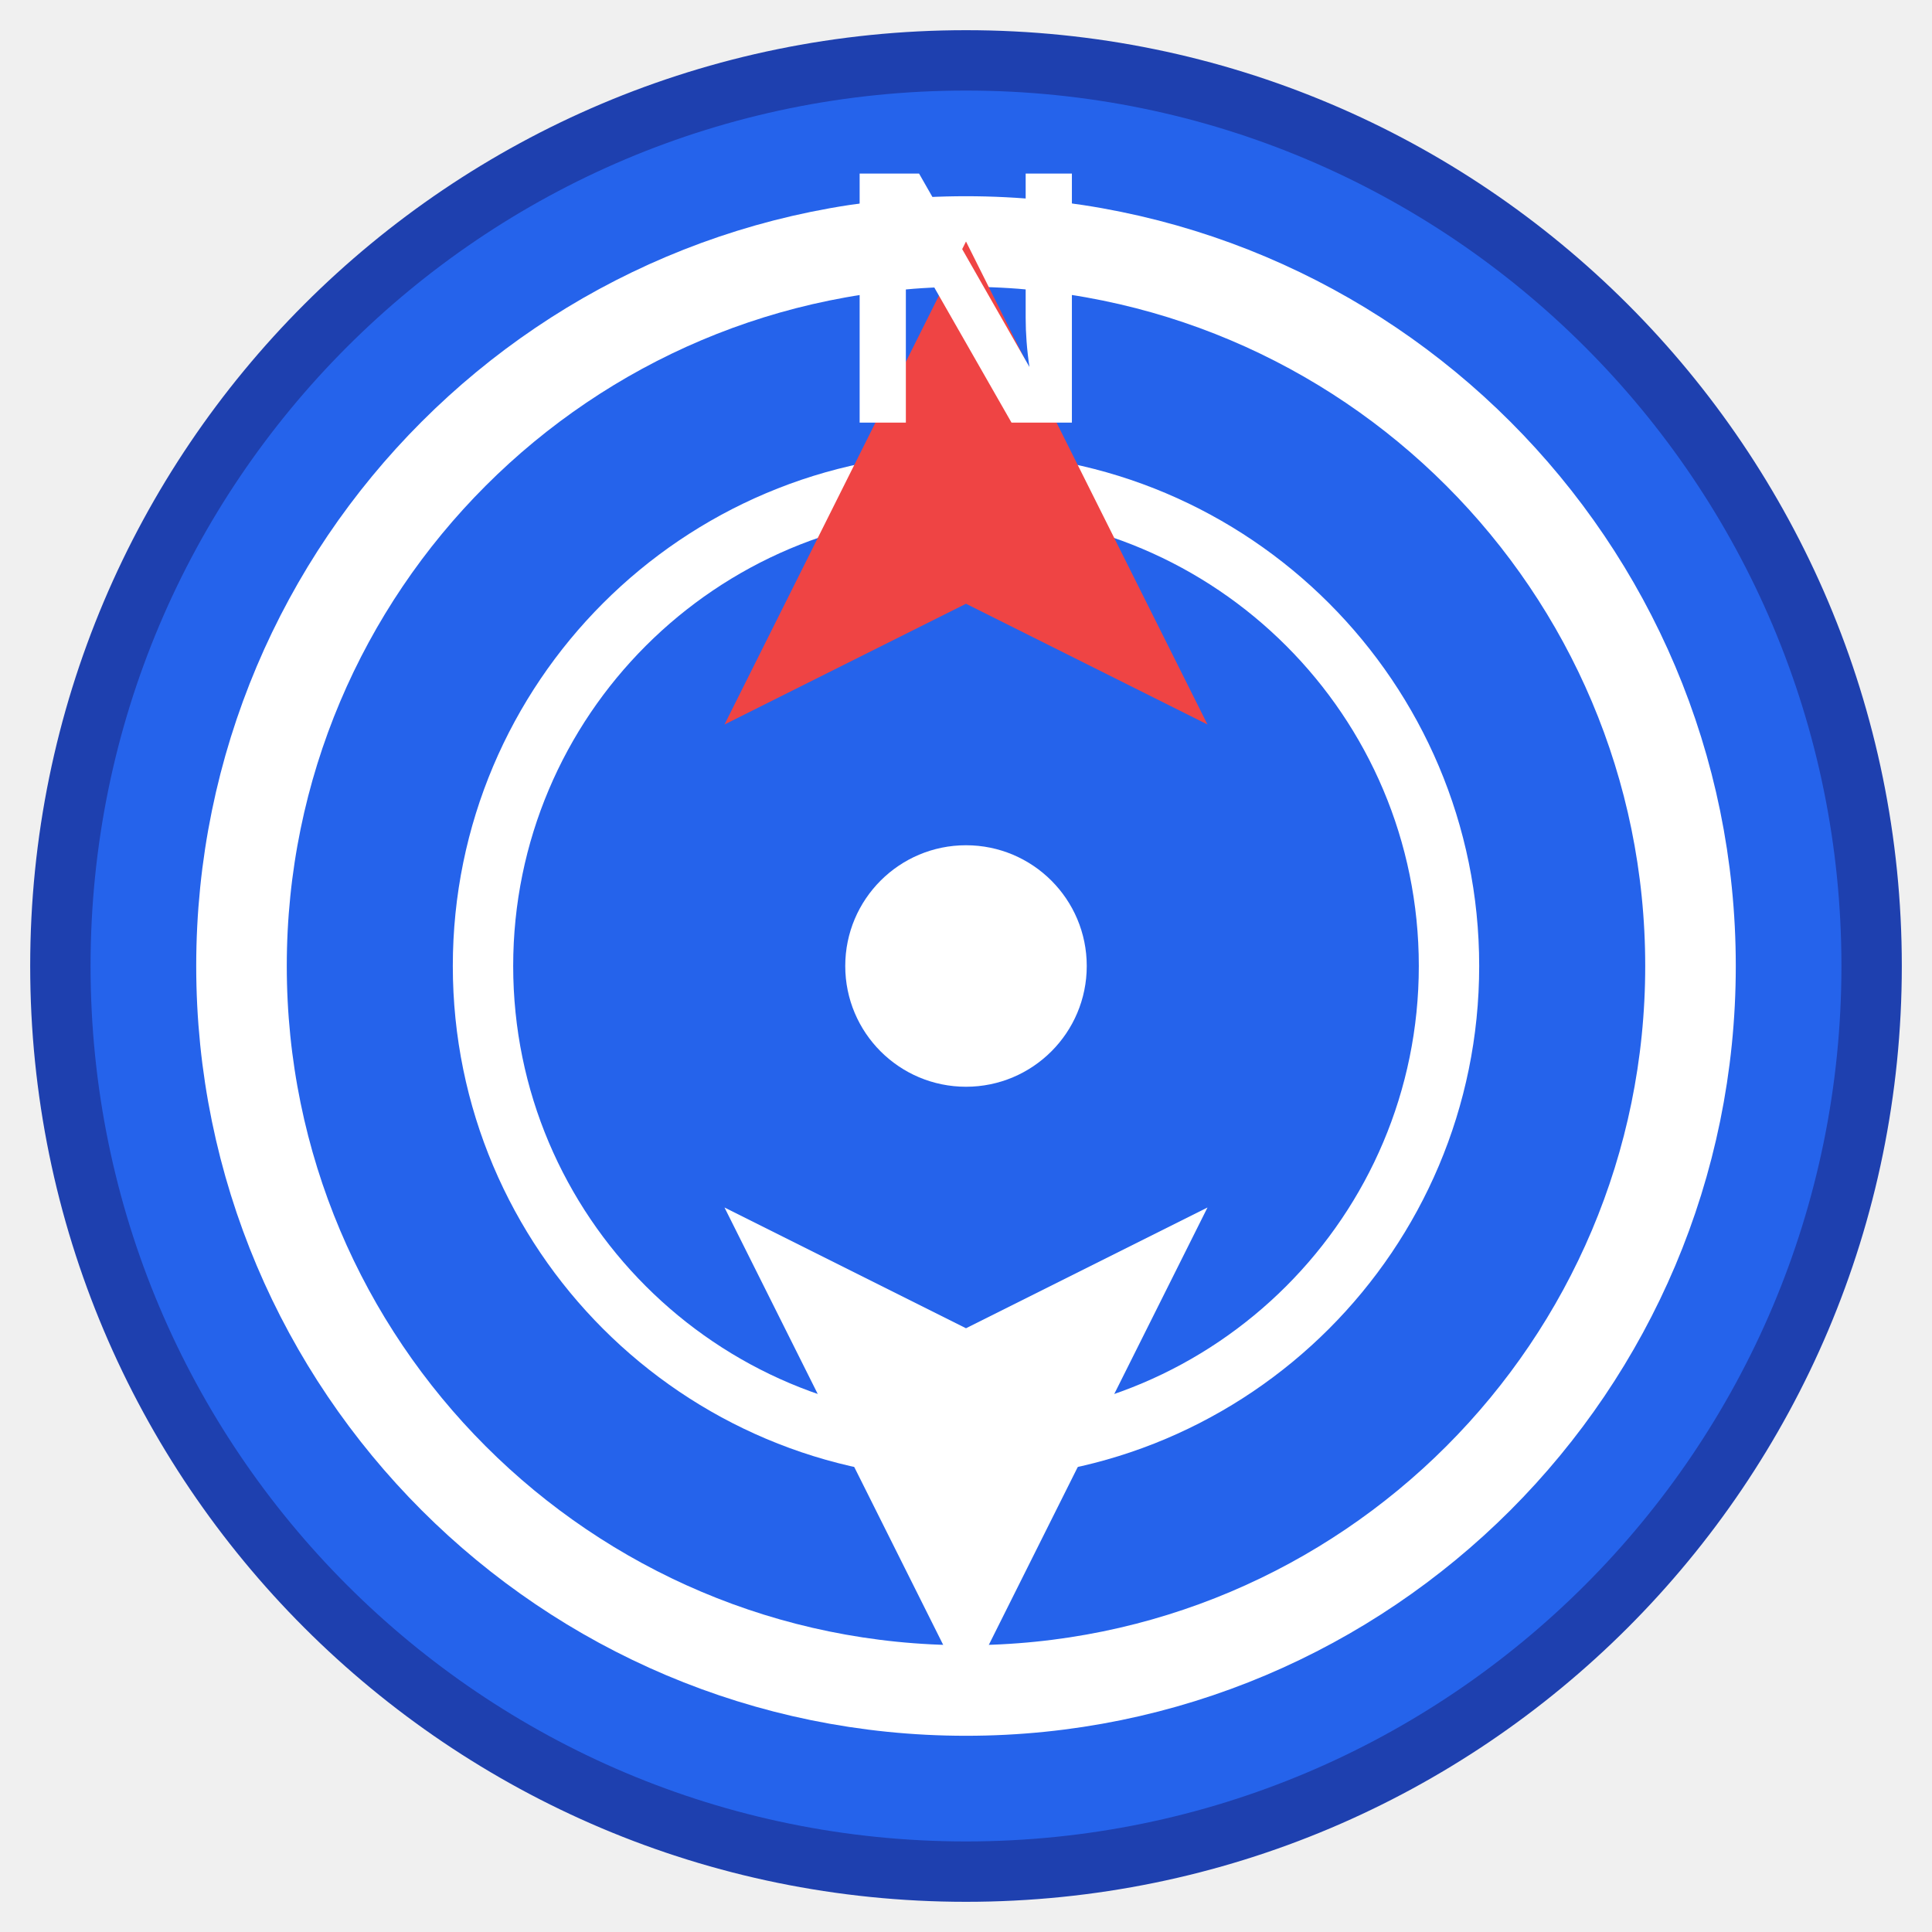
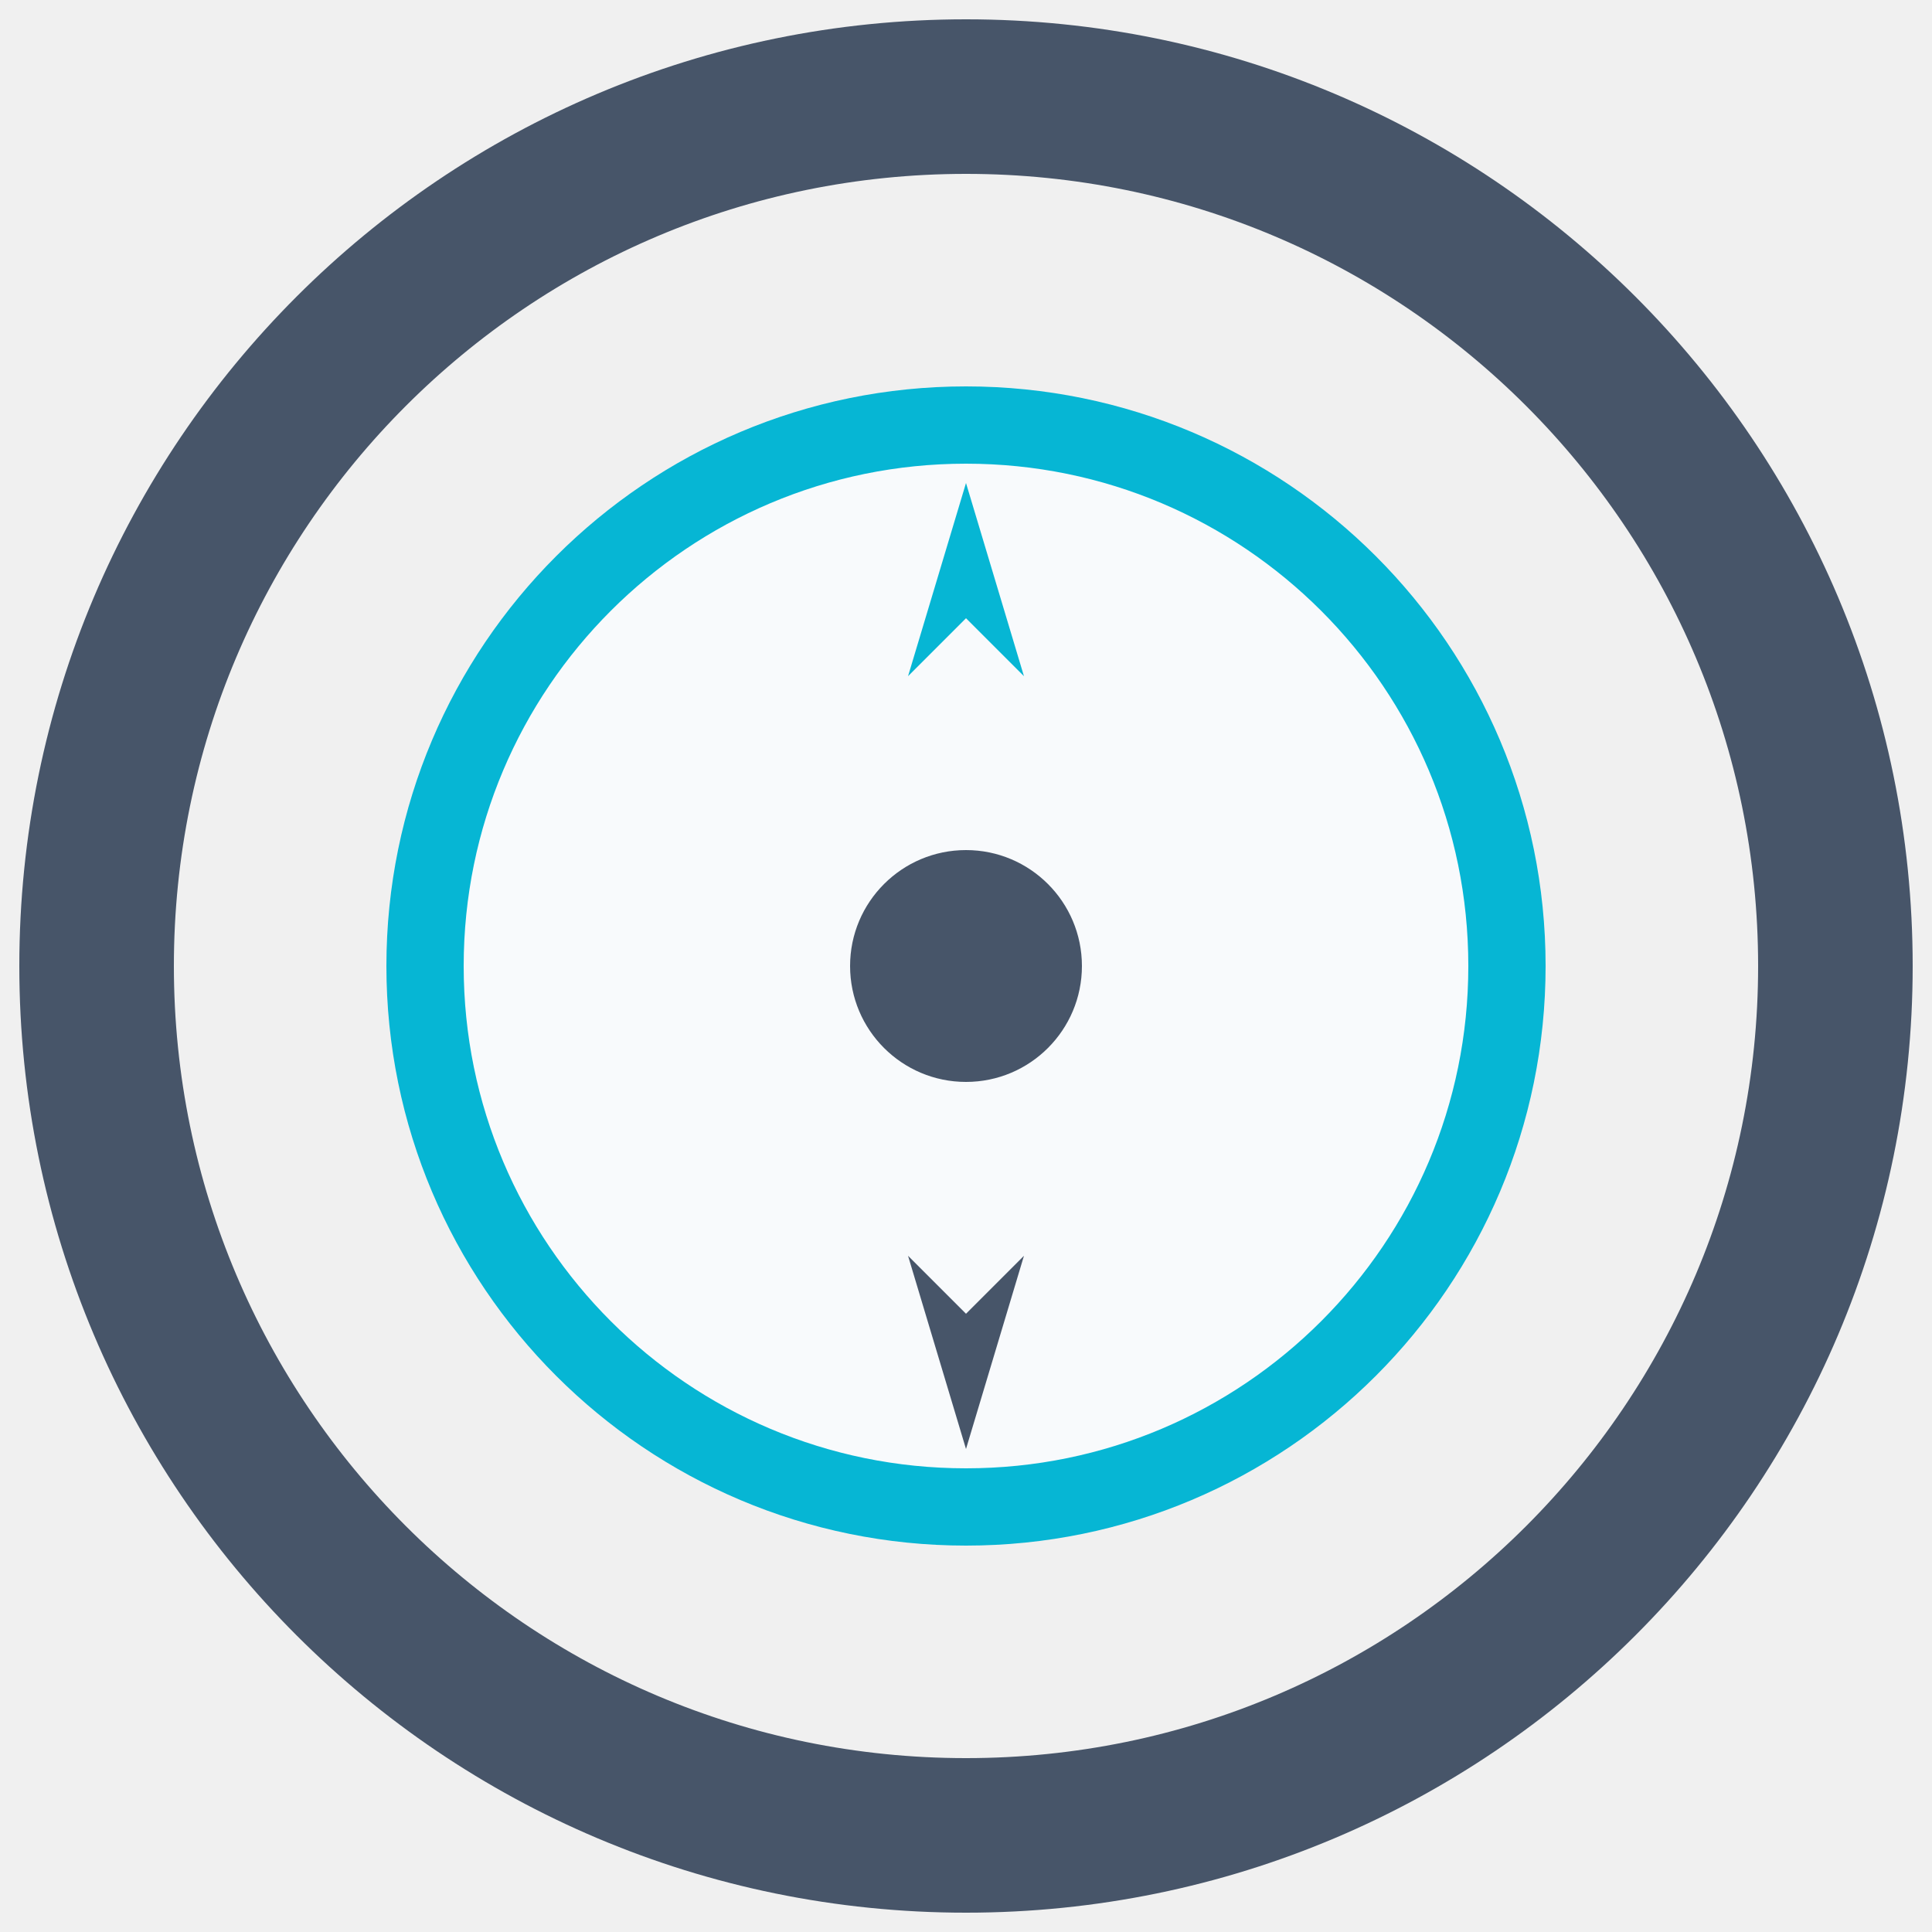
- <svg xmlns="http://www.w3.org/2000/svg" viewBox="0 0 32 32" width="32" height="32">
-   <circle cx="16" cy="16" r="15" fill="#2563eb" stroke="#1e40af" stroke-width="1" />
-   <circle cx="16" cy="16" r="12" fill="none" stroke="#ffffff" stroke-width="1.5" />
-   <circle cx="16" cy="16" r="8" fill="none" stroke="#ffffff" stroke-width="1" />
-   <path d="M16 4 L20 12 L16 10 L12 12 Z" fill="#ef4444" />
-   <path d="M16 28 L12 20 L16 22 L20 20 Z" fill="#ffffff" />
-   <circle cx="16" cy="16" r="2" fill="#ffffff" />
-   <text x="16" y="7" text-anchor="middle" fill="#ffffff" font-family="Arial, sans-serif" font-size="6" font-weight="bold">N</text>
+ <svg xmlns="http://www.w3.org/2000/svg" width="32" height="32" viewBox="0 0 100 100">
+   <circle cx="50" cy="50" r="45" fill="none" stroke="#475569" stroke-width="8" />
+   <circle cx="50" cy="50" r="28" fill="#f8fafc" stroke="#06b6d4" stroke-width="4" />
+   <path d="M50 25 L47 35 L50 32 L53 35 Z" fill="#06b6d4" />
+   <path d="M50 75 L47 65 L50 68 L53 65 Z" fill="#475569" />
+   <circle cx="50" cy="50" r="6" fill="#475569" />
</svg>
